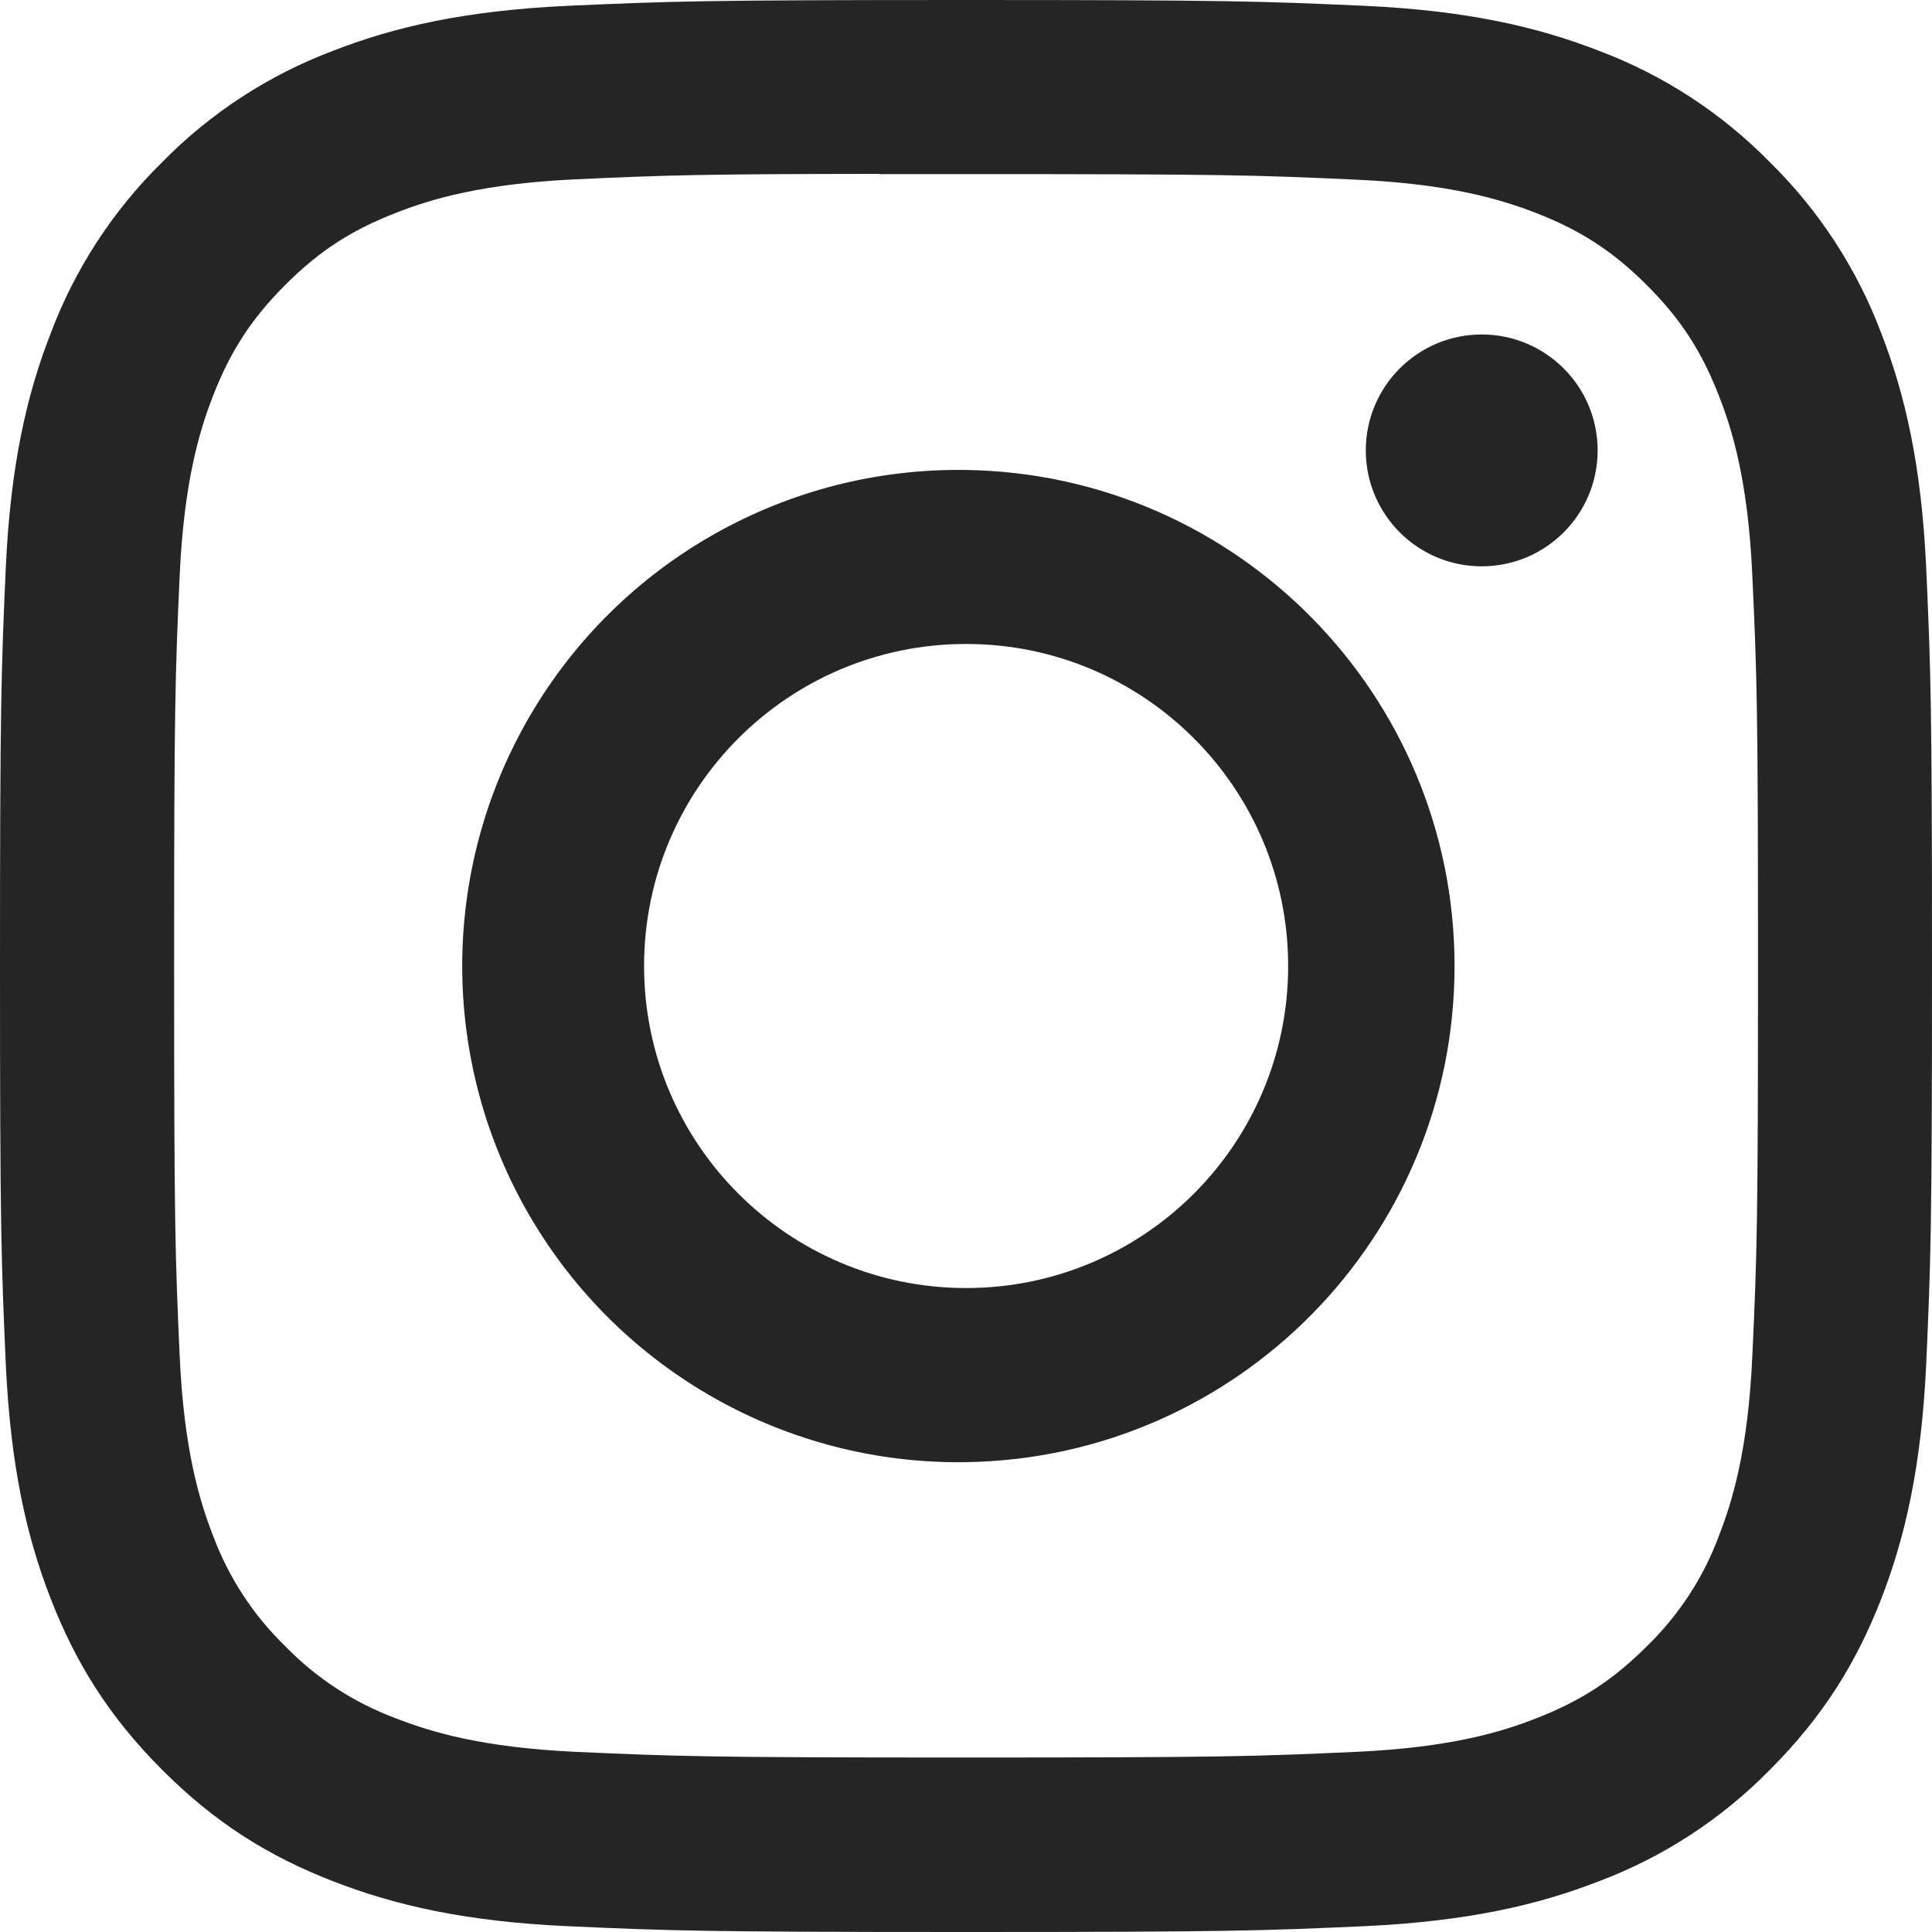
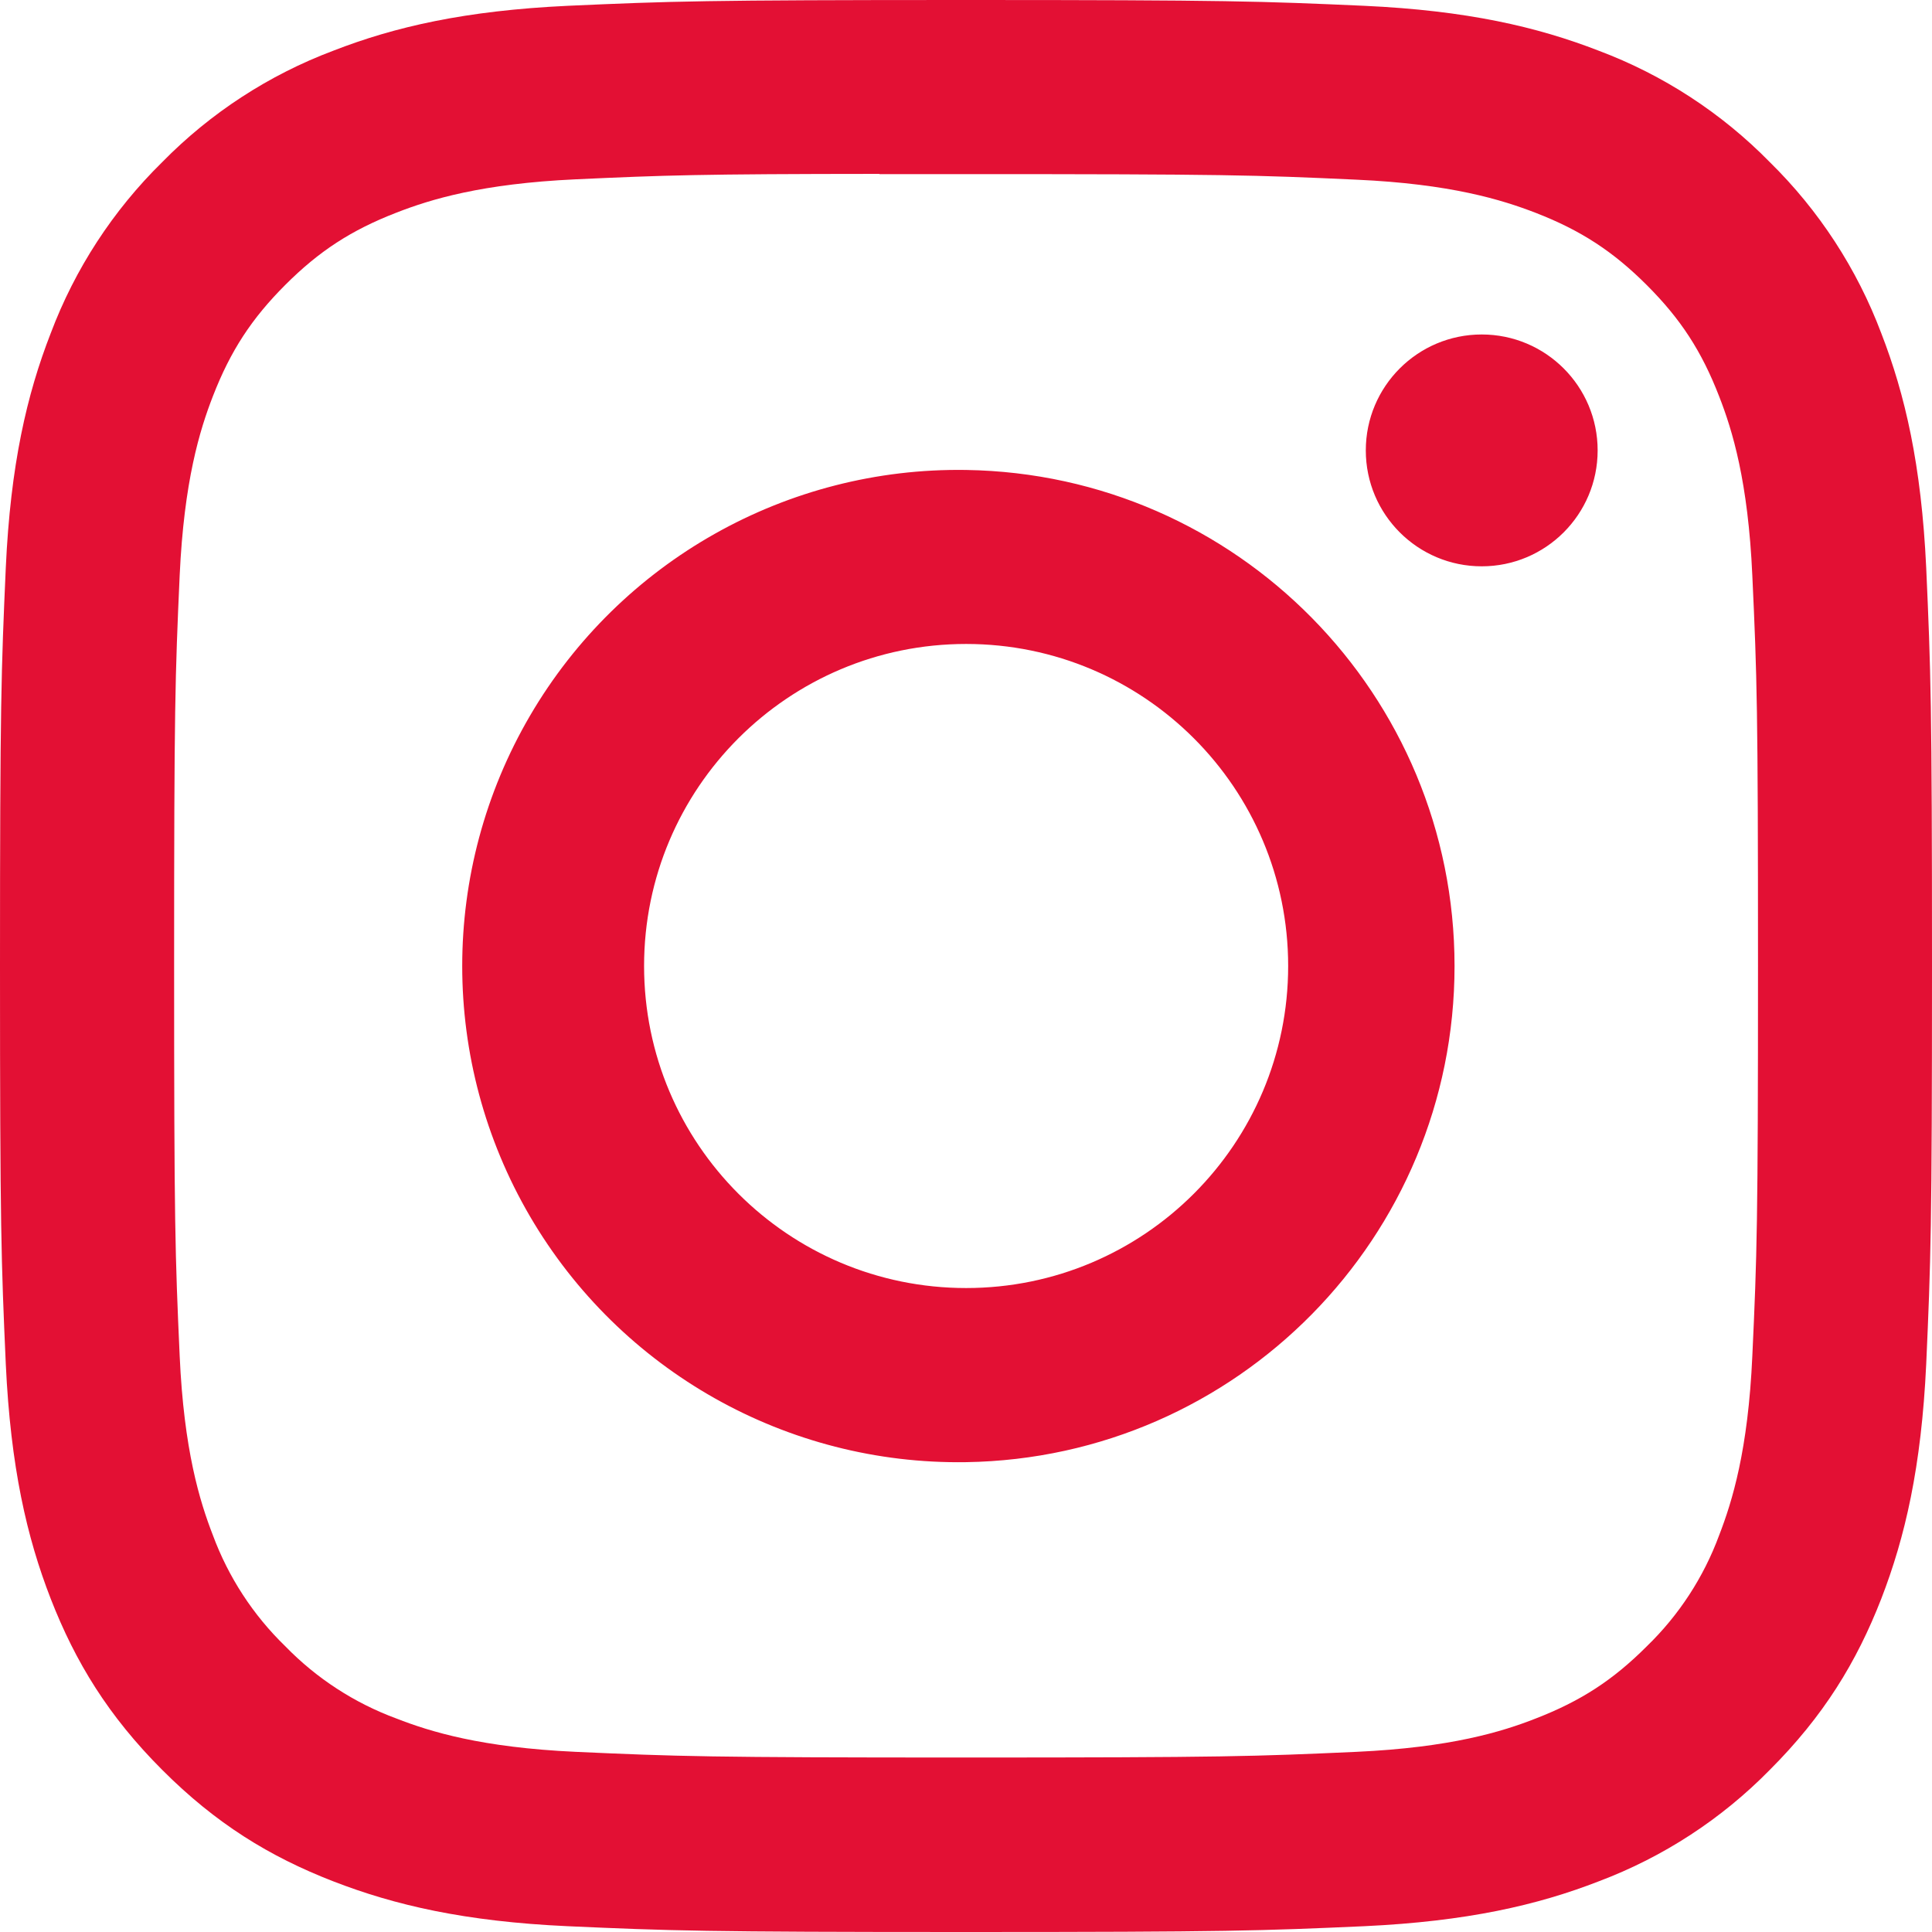
- <svg xmlns="http://www.w3.org/2000/svg" width="90" height="90" fill="#252525" class="bi bi-instagram" viewBox="0 0 16 16">
+ <svg xmlns="http://www.w3.org/2000/svg" width="90" height="90" fill="#E31034" class="bi bi-instagram" viewBox="0 0 16 16">
  <path d="M8 0C5.829 0 5.556.01 4.703.048 3.85.088 3.269.222 2.76.42a3.917 3.917 0 0 0-1.417.923A3.927 3.927 0 0 0 .42 2.76C.222 3.268.087 3.85.048 4.7.01 5.555 0 5.827 0 8.001c0 2.172.01 2.444.048 3.297.04.852.174 1.433.372 1.942.205.526.478.972.923 1.417.444.445.89.719 1.416.923.51.198 1.09.333 1.942.372C5.555 15.99 5.827 16 8 16s2.444-.01 3.298-.048c.851-.04 1.434-.174 1.943-.372a3.916 3.916 0 0 0 1.416-.923c.445-.445.718-.891.923-1.417.197-.509.332-1.09.372-1.942C15.99 10.445 16 10.173 16 8s-.01-2.445-.048-3.299c-.04-.851-.175-1.433-.372-1.941a3.926 3.926 0 0 0-.923-1.417A3.911 3.911 0 0 0 13.24.42c-.51-.198-1.092-.333-1.943-.372C10.443.01 10.172 0 7.998 0h.003zm-.717 1.442h.718c2.136 0 2.389.007 3.232.046.78.035 1.204.166 1.486.275.373.145.64.319.92.599.28.28.453.546.598.92.11.281.24.705.275 1.485.039.843.047 1.096.047 3.231s-.008 2.389-.047 3.232c-.035.78-.166 1.203-.275 1.485a2.47 2.47 0 0 1-.599.919c-.28.28-.546.453-.92.598-.28.11-.704.24-1.485.276-.843.038-1.096.047-3.232.047s-2.39-.009-3.233-.047c-.78-.036-1.203-.166-1.485-.276a2.478 2.478 0 0 1-.92-.598 2.48 2.48 0 0 1-.6-.92c-.109-.281-.24-.705-.275-1.485-.038-.843-.046-1.096-.046-3.233 0-2.136.008-2.388.046-3.231.036-.78.166-1.204.276-1.486.145-.373.319-.64.599-.92.28-.28.546-.453.92-.598.282-.11.705-.24 1.485-.276.738-.034 1.024-.044 2.515-.045v.002zm4.988 1.328a.96.96 0 1 0 0 1.92.96.96 0 0 0 0-1.92zm-4.27 1.122a4.109 4.109 0 1 0 0 8.217 4.109 4.109 0 0 0 0-8.217zm0 1.441a2.667 2.667 0 1 1 0 5.334 2.667 2.667 0 0 1 0-5.334z" />
</svg>
